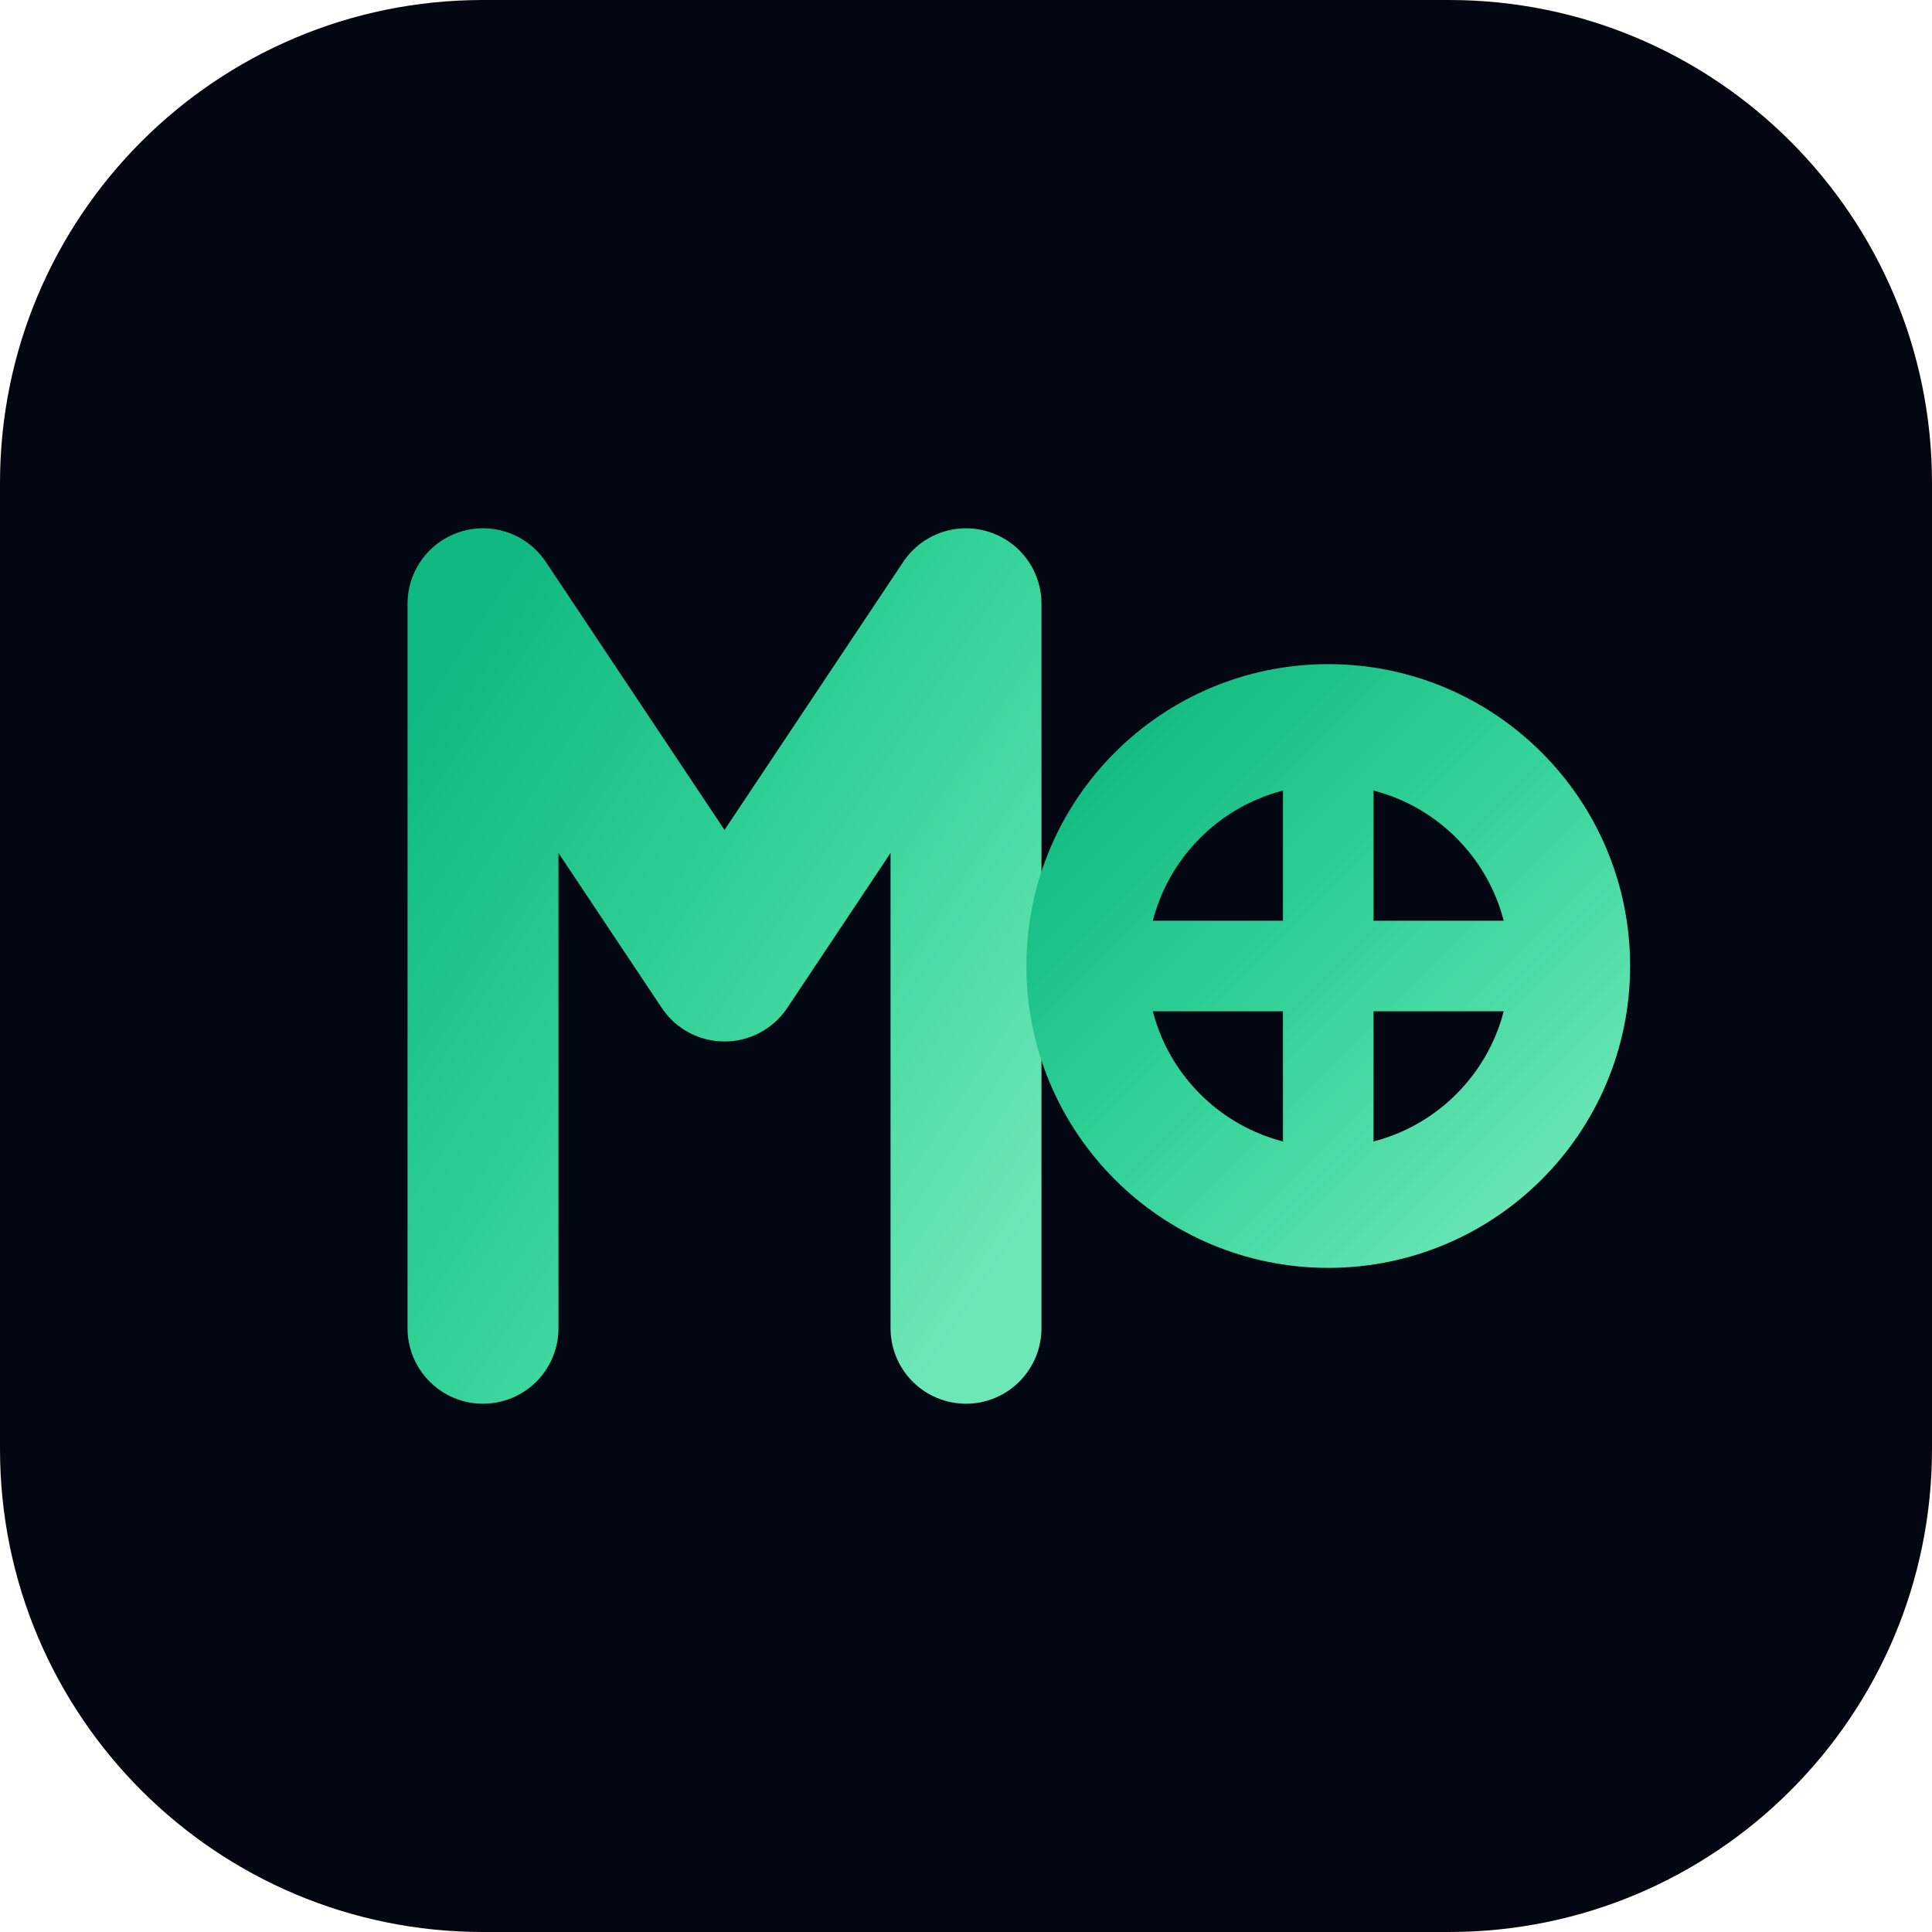
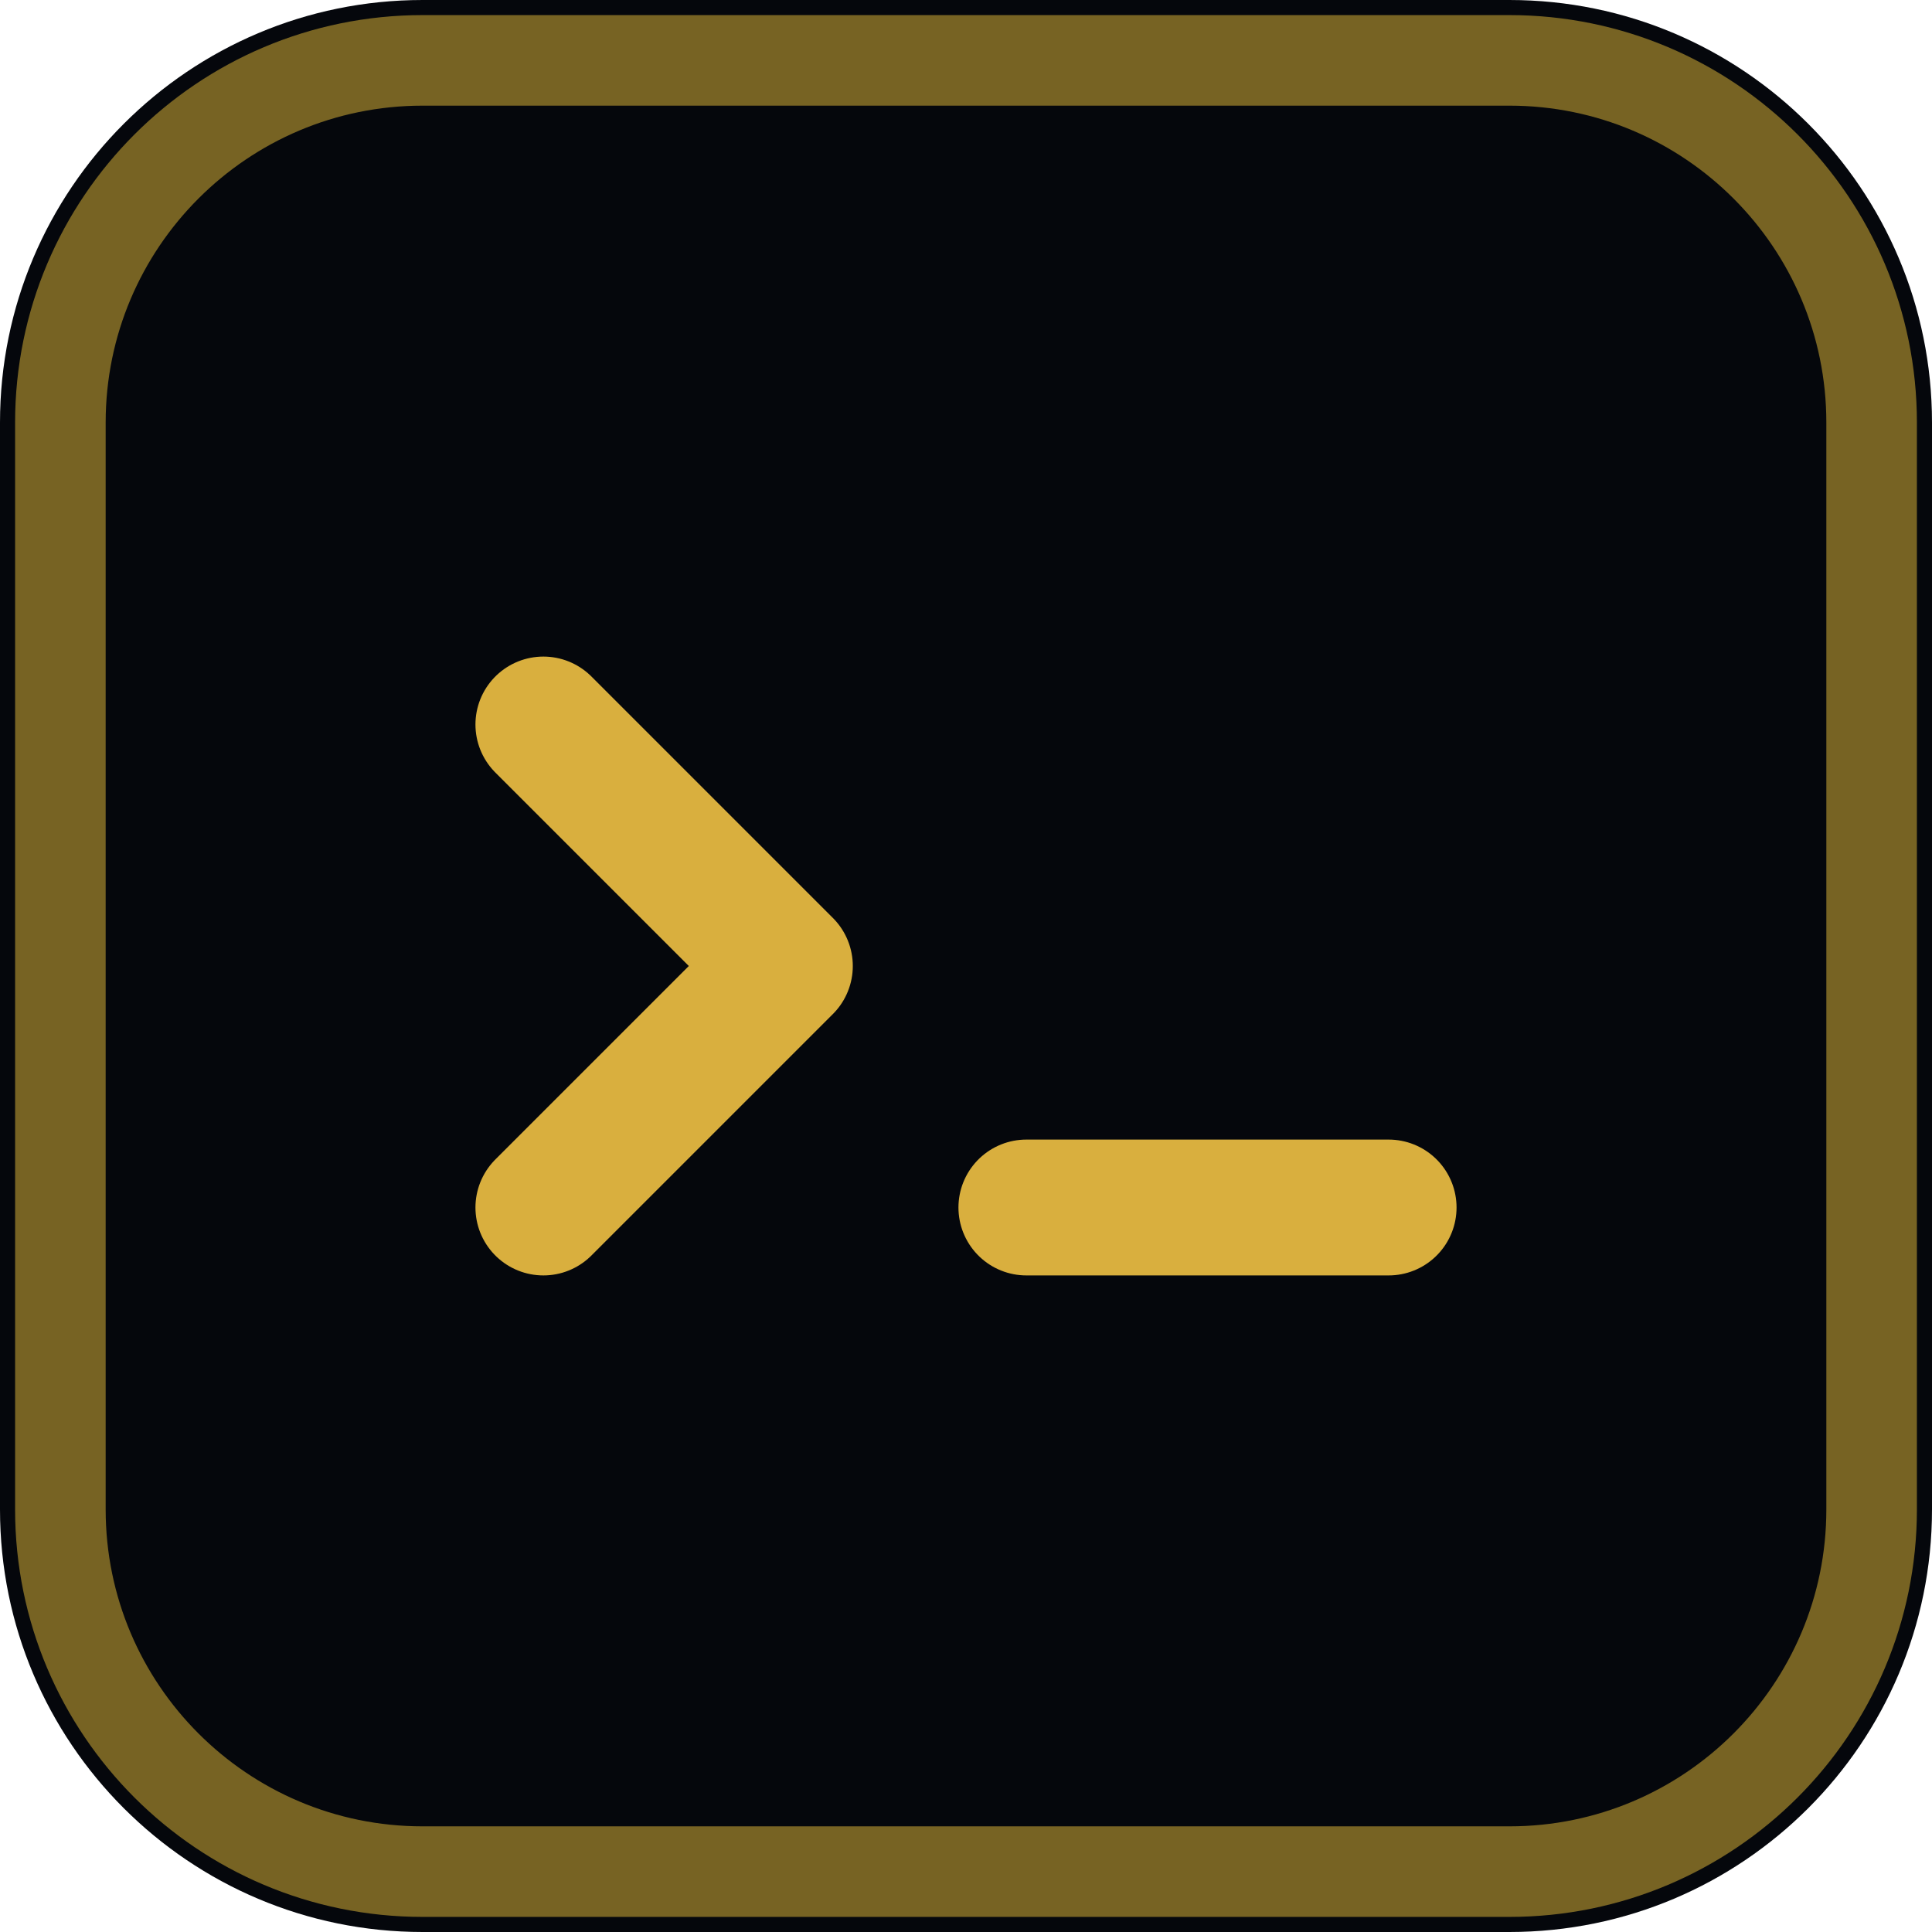
<svg xmlns="http://www.w3.org/2000/svg" viewBox="0 0 32 32" fill="none">
-   <defs>
-     <linearGradient id="logo-gradient" x1="0%" y1="0%" x2="100%" y2="100%">
-       <stop offset="0%" style="stop-color:#10b981" />
-       <stop offset="50%" style="stop-color:#34d399" />
-       <stop offset="100%" style="stop-color:#6ee7b7" />
-     </linearGradient>
-   </defs>
-   <rect width="32" height="32" rx="8" fill="#030712" />
-   <path d="M8 22V10l4 6 4-6v12" stroke="url(#logo-gradient)" stroke-width="2.5" stroke-linecap="round" stroke-linejoin="round" />
-   <circle cx="22" cy="16" r="4" stroke="url(#logo-gradient)" stroke-width="2" fill="none" />
-   <path d="M22 12v8M18 16h8" stroke="url(#logo-gradient)" stroke-width="1.5" stroke-linecap="round" />
+   <rect width="32" height="32" rx="7" fill="#05070c" />
+   <rect x="1" y="1" width="30" height="30" rx="6" stroke="#D4AF37" stroke-opacity="0.55" stroke-width="1.5" />
+   <path d="M9 12l4 4-4 4" stroke="#D9AF3E" stroke-width="2.25" stroke-linecap="round" stroke-linejoin="round" />
+   <path d="M17 20h6" stroke="#D9AF3E" stroke-width="2.25" stroke-linecap="round" />
</svg>
